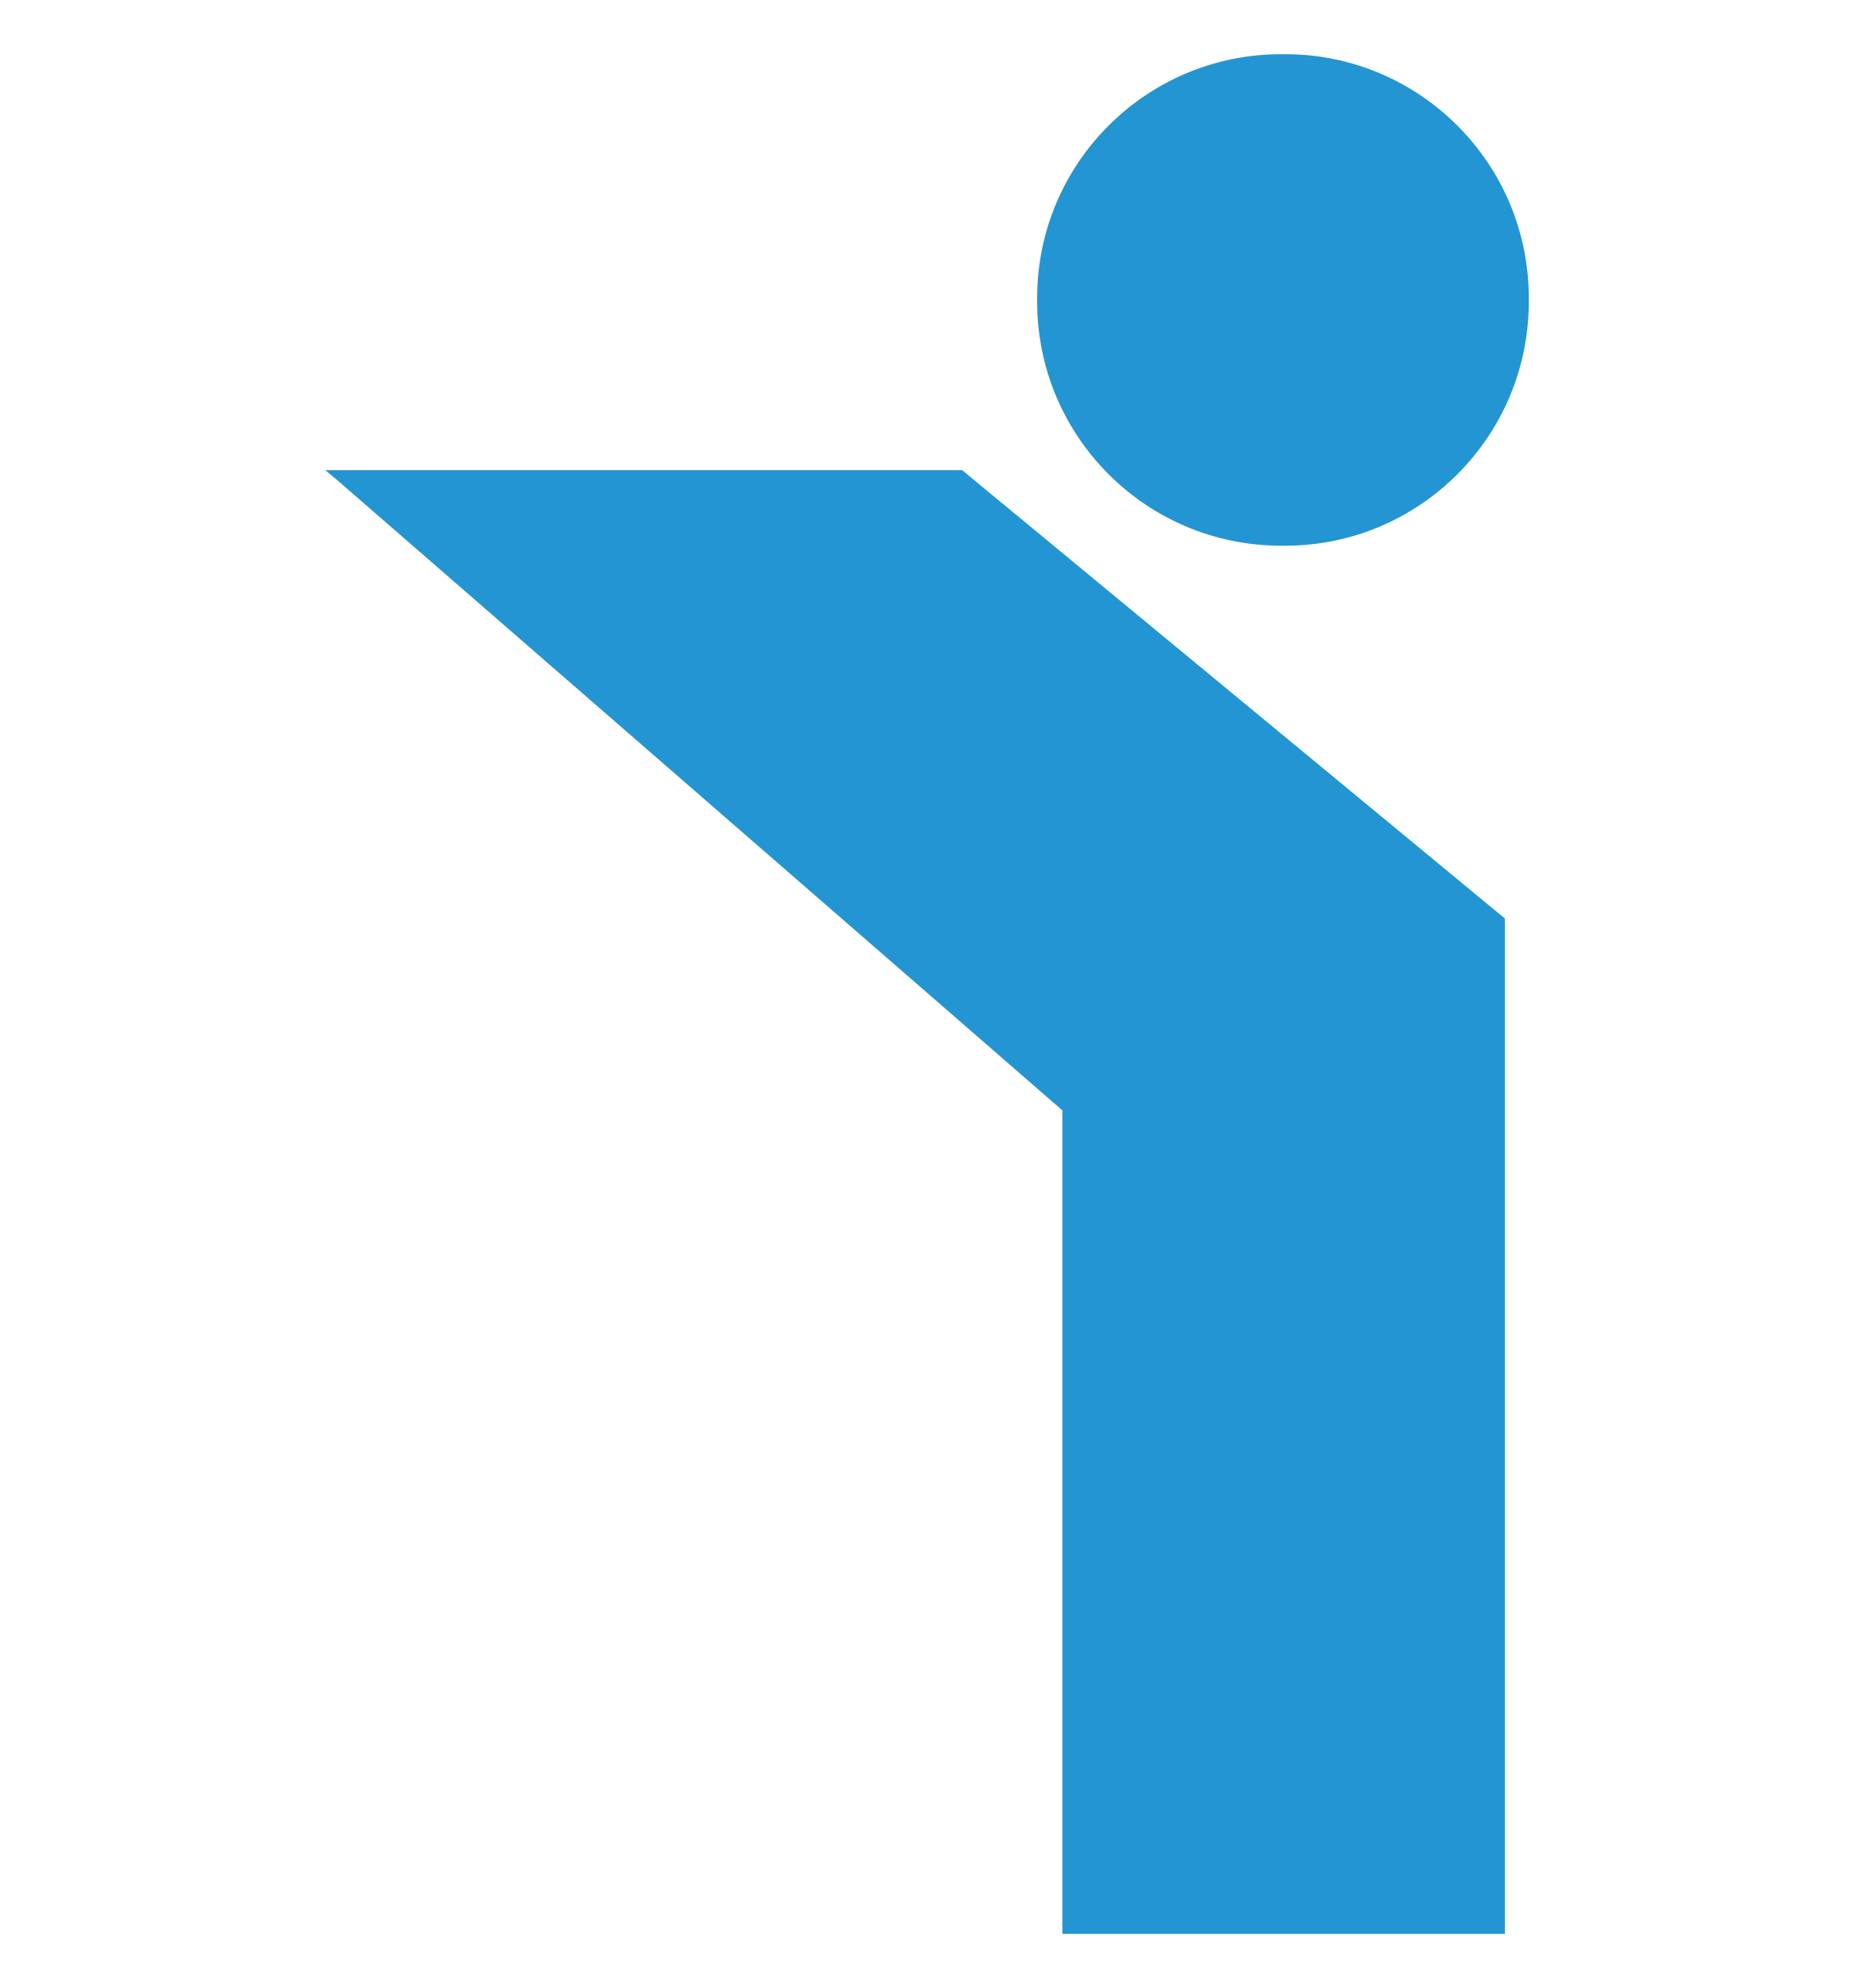
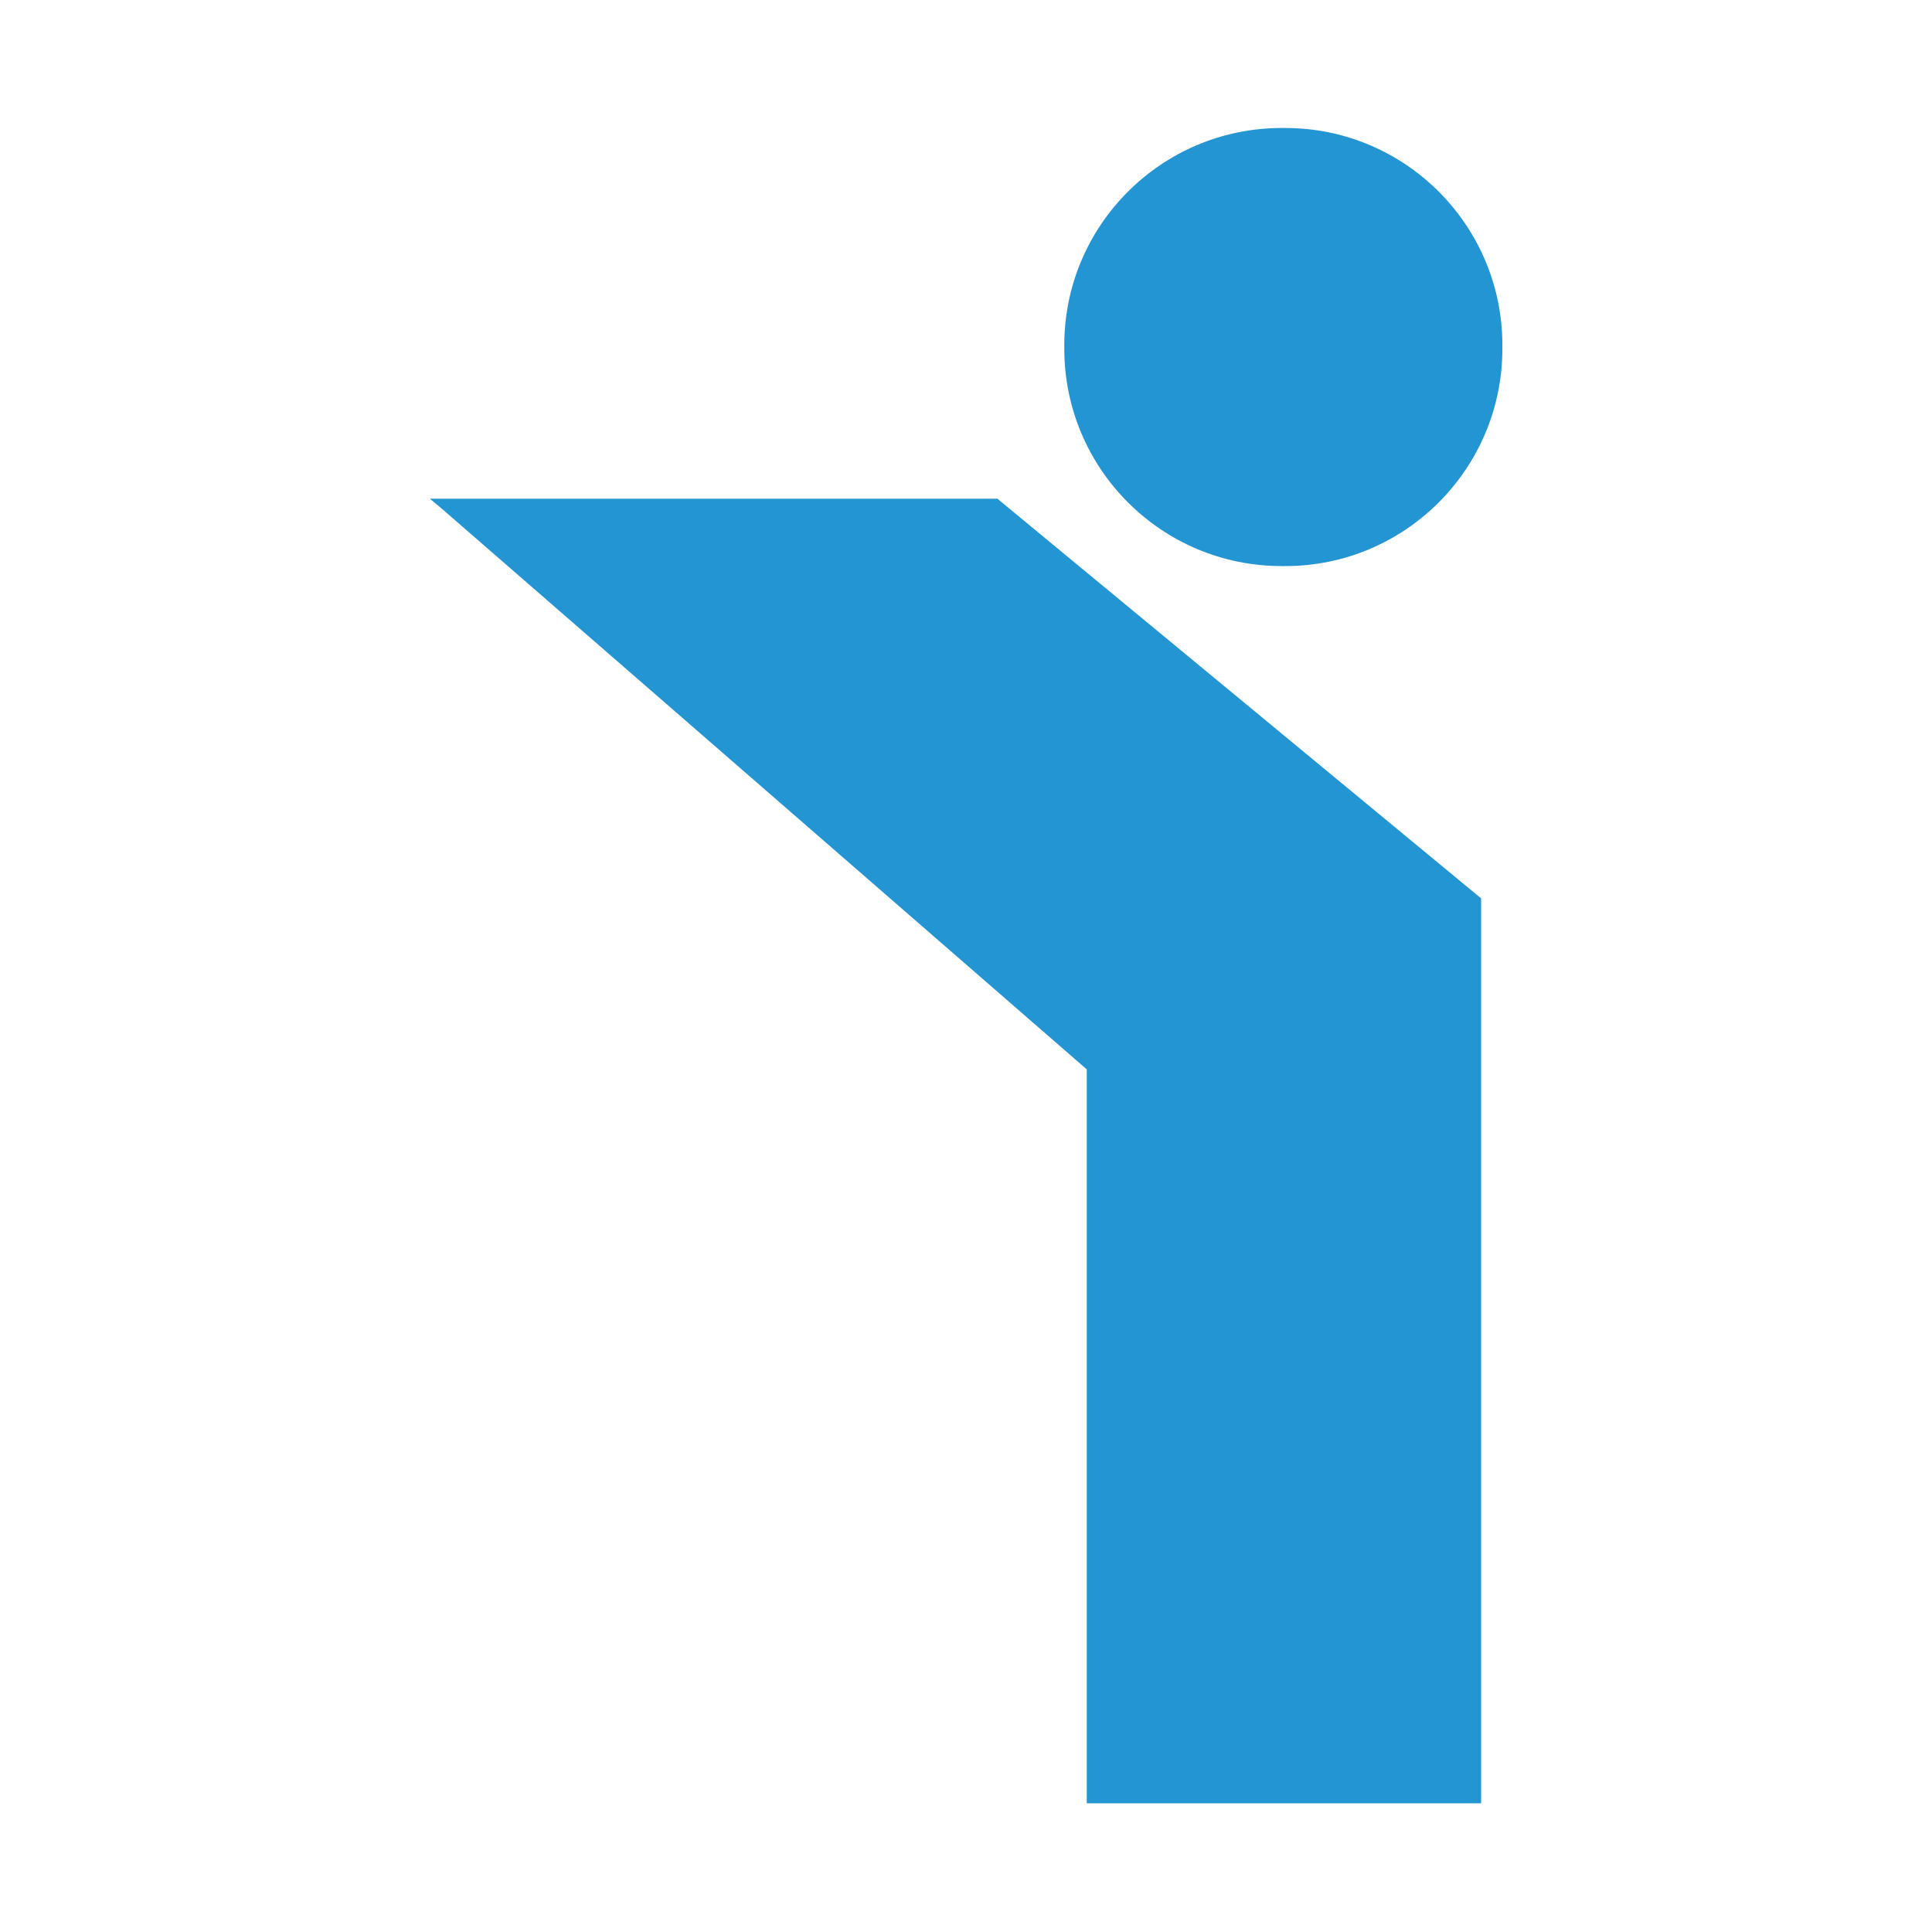
- <svg xmlns="http://www.w3.org/2000/svg" viewBox="-12 -2 68.41 73.37">
-   <path fill="#2495D3" d="M23.50 15.35L0.00 15.35L0.49 15.76L27.20 38.98L27.20 69.37L43.53 69.37L43.53 31.90L23.50 15.35ZM35.27 0.00L35.42 0.00C40.38 0.00 44.41 4.03 44.41 8.99L44.41 9.14C44.41 14.11 40.38 18.14 35.42 18.14L35.27 18.14C30.30 18.14 26.27 14.11 26.27 9.14L26.27 8.99C26.27 4.03 30.30 0.00 35.27 0.00Z" />
+ <svg xmlns="http://www.w3.org/2000/svg" viewBox="0 0 80 80">
+   <g transform="translate(17.8, 5.3)">
+     <path fill="#2495D3" d="M23.50 15.35L0.00 15.35L0.49 15.76L27.20 38.98L27.20 69.37L43.53 69.37L43.53 31.90L23.50 15.35ZM35.27 0.00L35.42 0.00C40.38 0.00 44.41 4.03 44.41 8.99L44.41 9.14C44.41 14.11 40.38 18.14 35.42 18.14L35.27 18.14C30.30 18.14 26.27 14.11 26.27 9.14L26.27 8.99C26.27 4.03 30.30 0.00 35.27 0.00Z" />
+   </g>
</svg>
